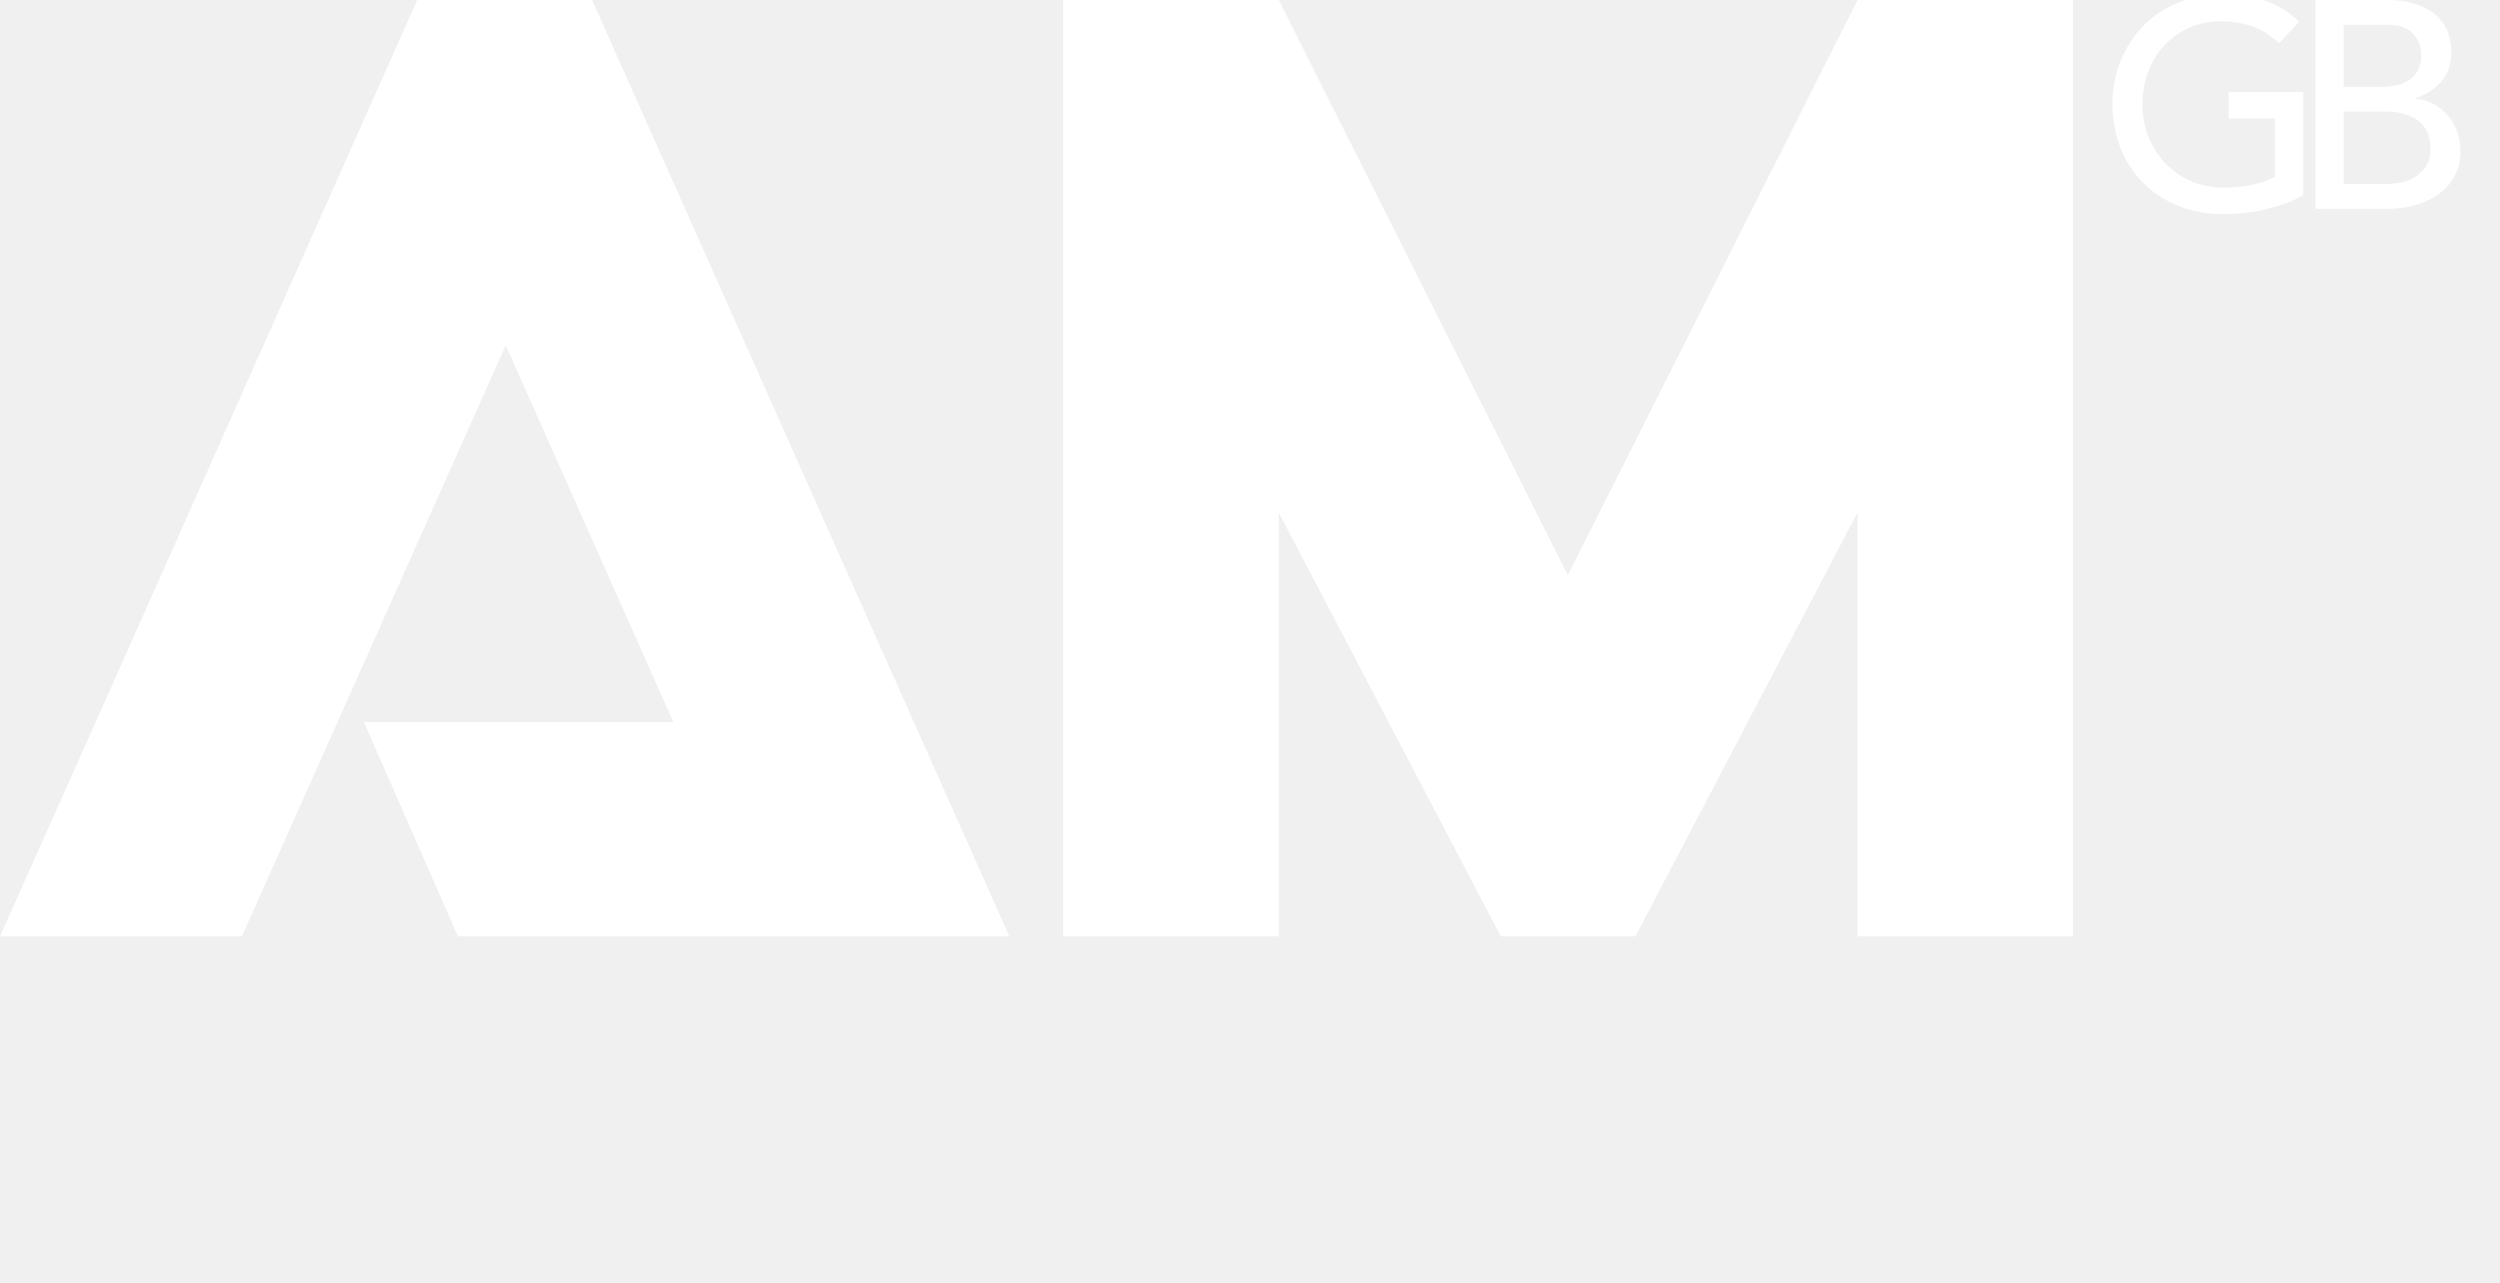
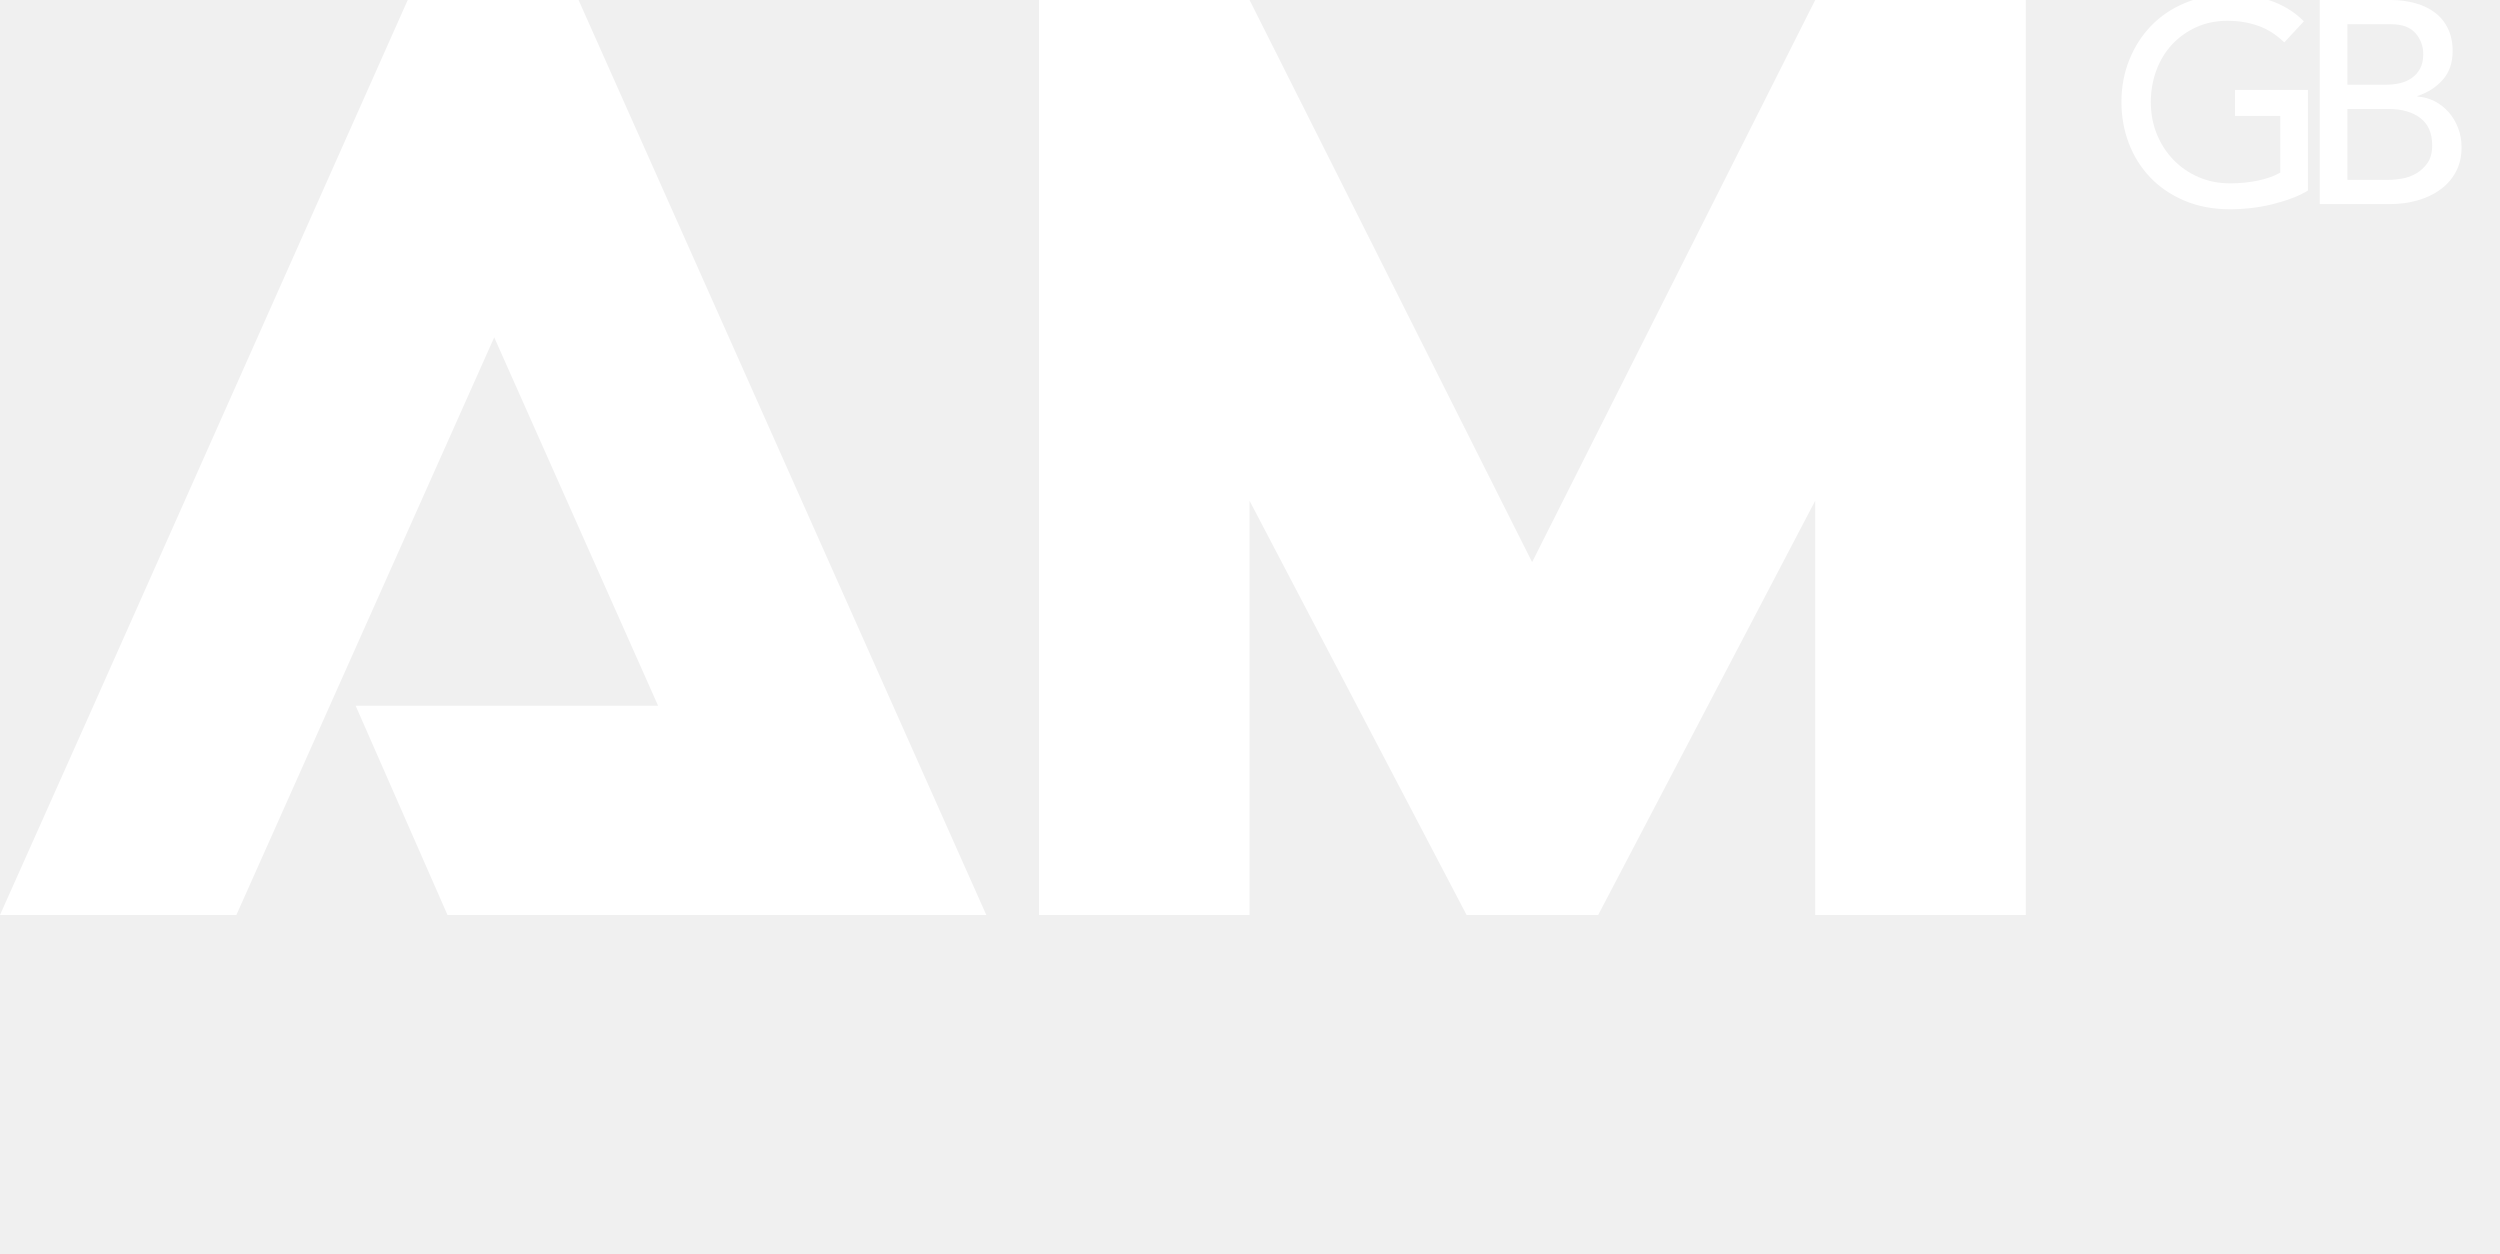
- <svg xmlns="http://www.w3.org/2000/svg" viewBox="0 0 85.76 44" fill="#fff">
+ <svg xmlns="http://www.w3.org/2000/svg" viewBox="0 0 87.76 44" fill="#fff">
  <path d="M3.281 24.773L14.313 0H20.31L34.623 32.119H15.709L12.484 24.773H23.101L17.349 11.843L8.298 32.119H0" />
  <path d="M71.114 32.119H63.721V17.578L56.103 32.119H51.483L43.864 17.578V32.119H36.472V0H43.864L53.783 19.733L63.721 0H71.114V32.119Z" />
-   <path transform="translate(40.5013 -37.589) scale(0.19458)" d="M197.91 209.41V227.56Q196.56 228.39 194.84 229.01Q193.13 229.64 191.28 230.08Q189.44 230.52 187.54 230.73Q185.64 230.94 183.98 230.94Q179.3 230.94 175.63 229.38Q171.96 227.82 169.44 225.16Q166.92 222.51 165.59 219Q164.27 215.49 164.27 211.59Q164.27 207.48 165.7 203.95Q167.13 200.41 169.65 197.81Q172.17 195.21 175.71 193.73Q179.24 192.25 183.46 192.25Q188.55 192.25 191.78 193.52Q195 194.8 197.18 197.03L193.65 200.83Q191.36 198.64 188.81 197.79Q186.26 196.93 183.46 196.93Q180.28 196.93 177.74 198.1Q175.19 199.27 173.37 201.24Q171.55 203.22 170.56 205.9Q169.57 208.58 169.57 211.59Q169.57 214.71 170.66 217.39Q171.76 220.07 173.68 222.04Q175.6 224.02 178.2 225.14Q180.8 226.26 183.87 226.26Q186.52 226.26 188.89 225.76Q191.26 225.27 192.92 224.33V214.09H184.76V209.41Z " />
-   <path transform="translate(72.2685 -37.589) scale(0.19458)" d="M36.79 193.18H49.58Q51.97 193.18 54.03 193.76Q56.08 194.33 57.56 195.45Q59.05 196.56 59.9 198.31Q60.76 200.05 60.76 202.39Q60.76 205.56 58.99 207.56Q57.23 209.56 54.42 210.5V210.6Q56.08 210.71 57.54 211.46Q58.99 212.22 60.06 213.44Q61.13 214.66 61.75 216.27Q62.37 217.88 62.37 219.76Q62.37 222.25 61.36 224.15Q60.35 226.05 58.58 227.35Q56.81 228.65 54.47 229.32Q52.13 230 49.43 230H36.79Z M41.78 208.47H48.59Q50 208.47 51.25 208.19Q52.49 207.9 53.43 207.22Q54.37 206.55 54.91 205.51Q55.46 204.47 55.46 202.96Q55.46 200.78 54.05 199.16Q52.65 197.55 49.63 197.55H41.78Z M41.78 225.63H49.11Q50.26 225.63 51.64 225.4Q53.01 225.16 54.21 224.46Q55.41 223.76 56.24 222.56Q57.07 221.37 57.07 219.39Q57.07 216.12 54.94 214.48Q52.81 212.84 49.17 212.84H41.78Z " />
+   <path transform="translate(42.5074 -37.589) scale(0.19458)" d="M197.91 209.41V227.56Q196.56 228.39 194.84 229.01Q193.13 229.64 191.28 230.08Q189.44 230.52 187.54 230.73Q185.64 230.94 183.98 230.94Q179.3 230.94 175.63 229.38Q171.96 227.82 169.44 225.16Q166.92 222.51 165.59 219Q164.27 215.49 164.27 211.59Q164.27 207.48 165.7 203.95Q167.13 200.41 169.65 197.81Q172.17 195.21 175.71 193.73Q179.24 192.25 183.46 192.25Q188.55 192.25 191.78 193.52Q195 194.8 197.18 197.03L193.65 200.83Q191.36 198.64 188.81 197.79Q186.26 196.93 183.46 196.93Q180.28 196.93 177.74 198.1Q175.19 199.27 173.37 201.24Q171.55 203.22 170.56 205.9Q169.57 208.58 169.57 211.59Q169.57 214.71 170.66 217.39Q171.76 220.07 173.68 222.04Q175.6 224.02 178.2 225.14Q180.8 226.26 183.87 226.26Q186.52 226.26 188.89 225.76Q191.26 225.27 192.92 224.33V214.09H184.76V209.41Z " />
+   <path transform="translate(74.2745 -37.589) scale(0.19458)" d="M36.79 193.18H49.58Q51.97 193.18 54.03 193.76Q56.08 194.33 57.56 195.45Q59.05 196.56 59.9 198.31Q60.76 200.05 60.76 202.39Q60.76 205.56 58.99 207.56Q57.23 209.56 54.42 210.5V210.6Q56.08 210.71 57.54 211.46Q58.99 212.22 60.06 213.44Q61.13 214.66 61.75 216.27Q62.37 217.88 62.37 219.76Q62.37 222.25 61.36 224.15Q60.35 226.05 58.58 227.35Q56.81 228.65 54.47 229.32Q52.13 230 49.43 230H36.79Z M41.78 208.47H48.59Q50 208.47 51.25 208.19Q52.49 207.9 53.43 207.22Q54.37 206.55 54.91 205.51Q55.46 204.47 55.46 202.96Q55.46 200.78 54.05 199.16Q52.65 197.55 49.63 197.55H41.78Z M41.78 225.63H49.11Q50.26 225.63 51.64 225.4Q53.01 225.16 54.21 224.46Q55.41 223.76 56.24 222.56Q57.07 221.37 57.07 219.39Q57.07 216.12 54.94 214.48Q52.81 212.84 49.17 212.84H41.78Z " />
</svg>
